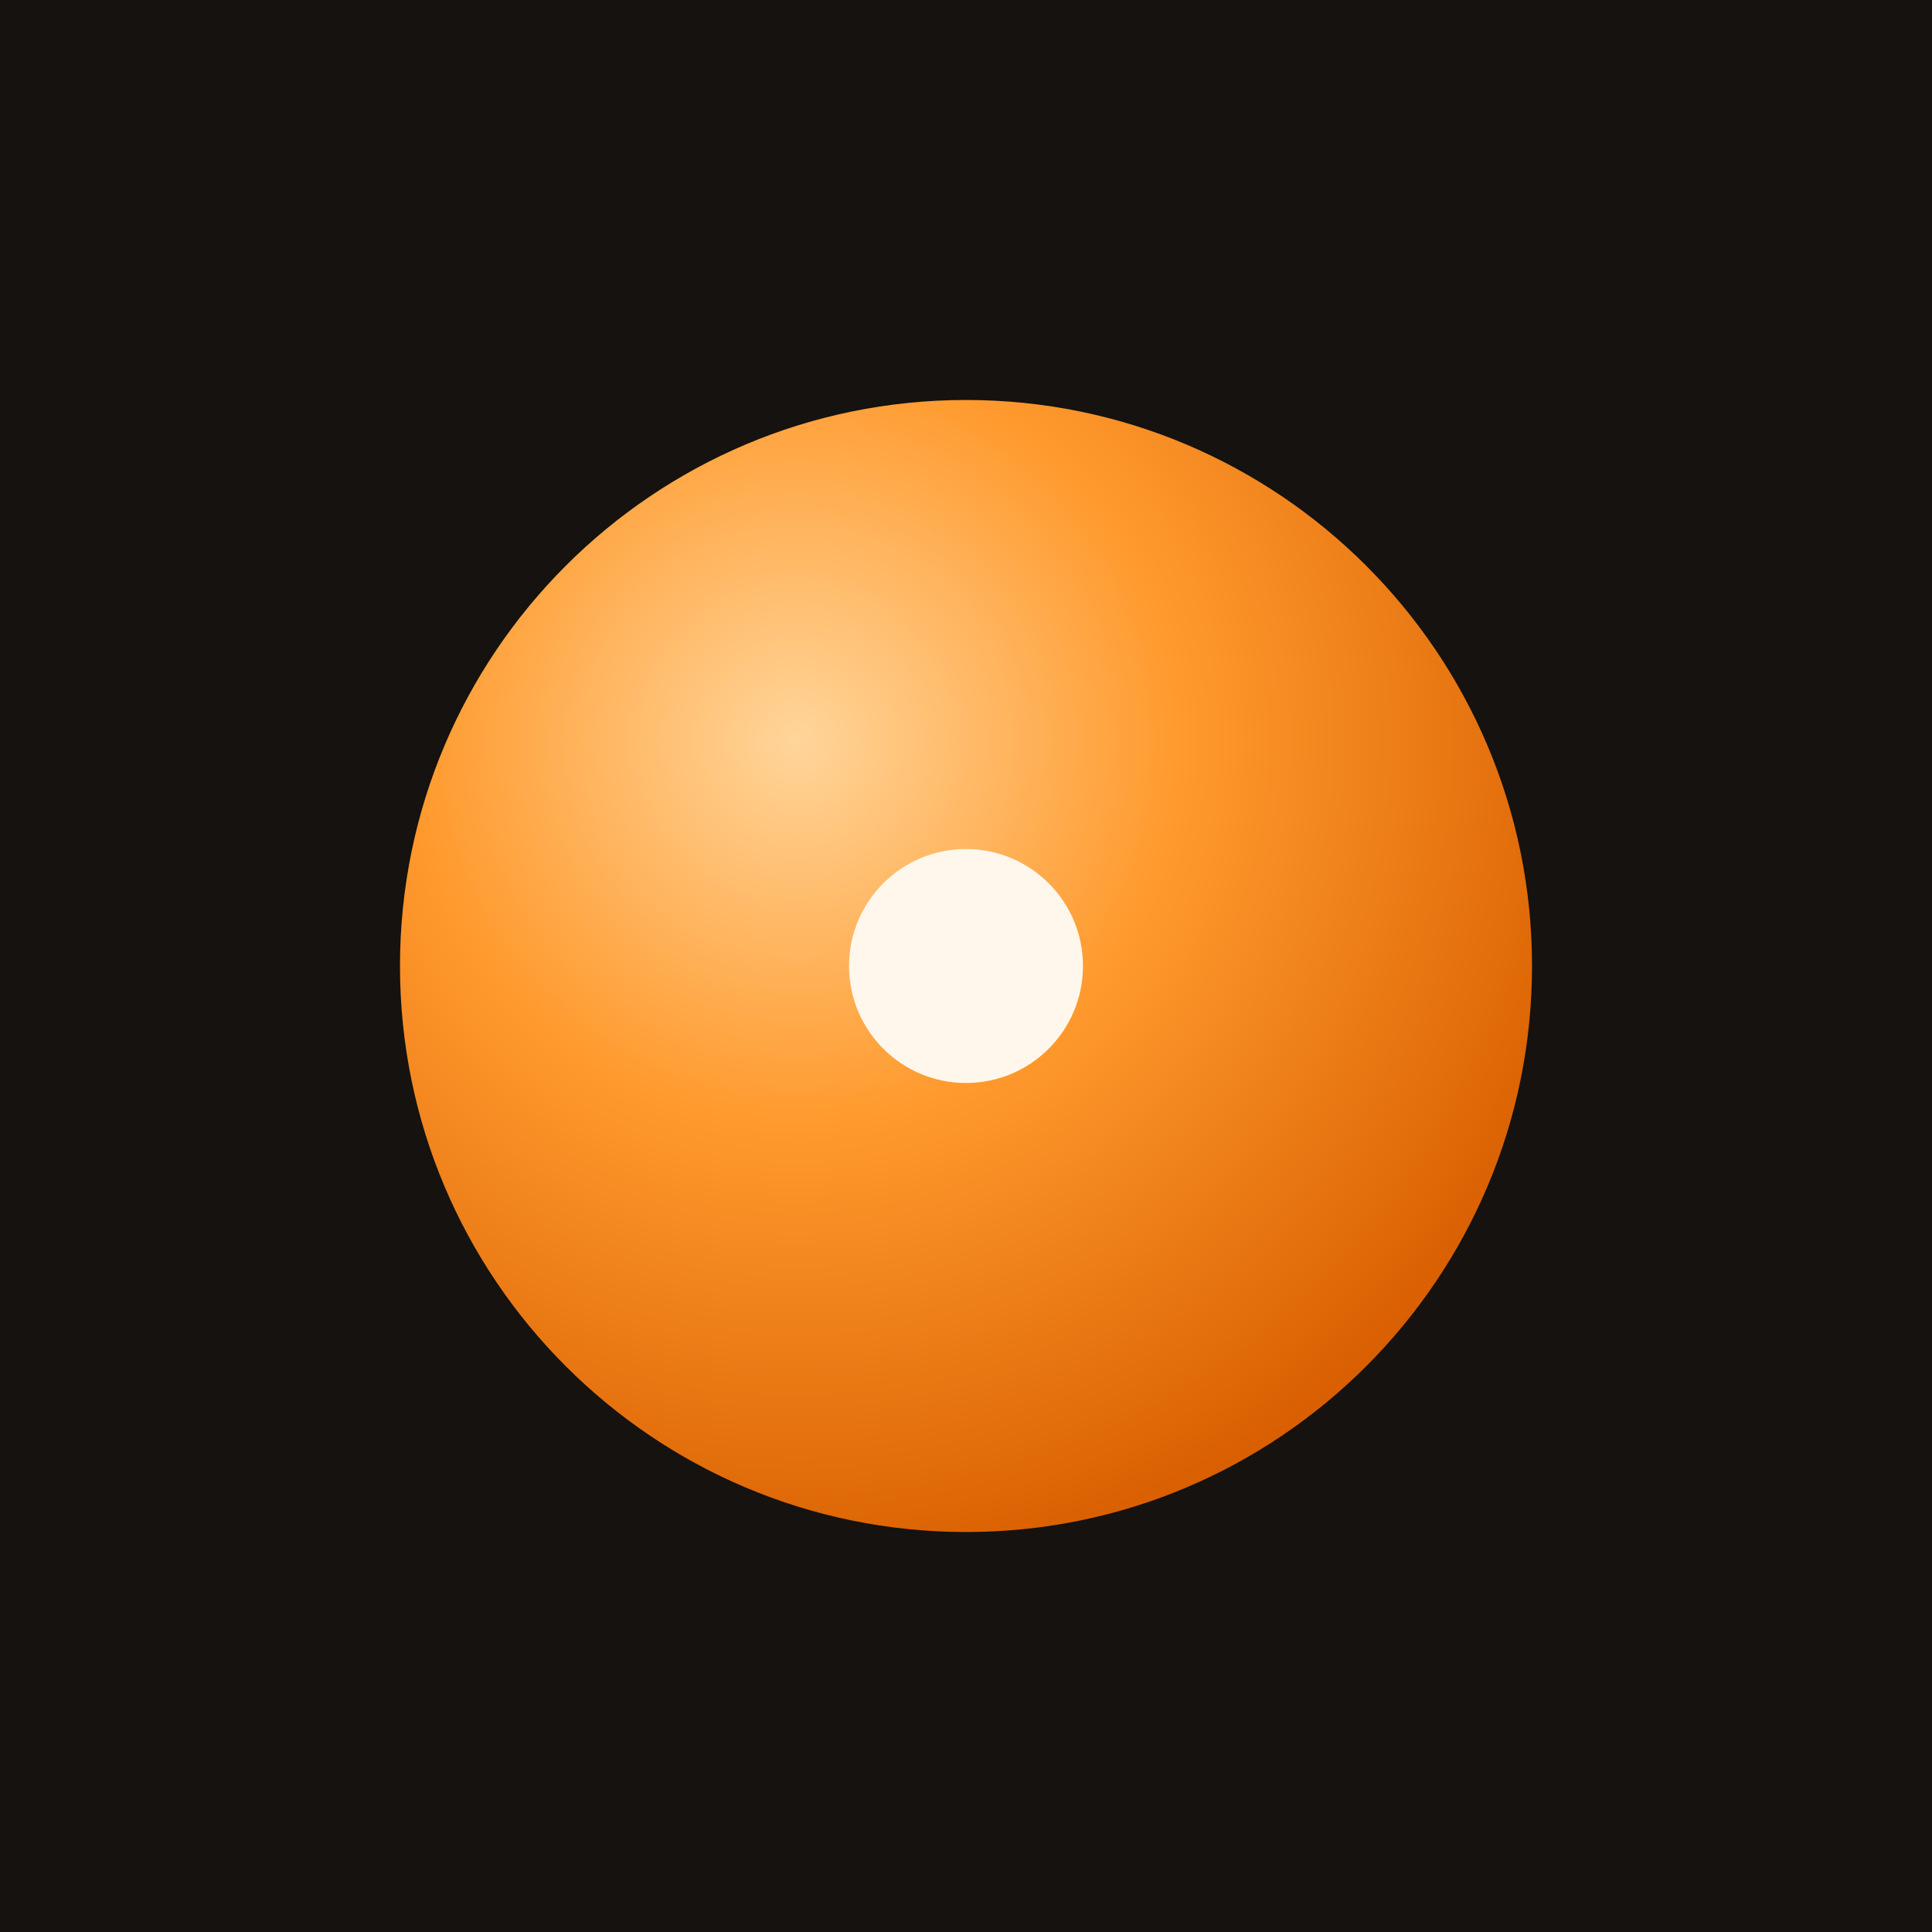
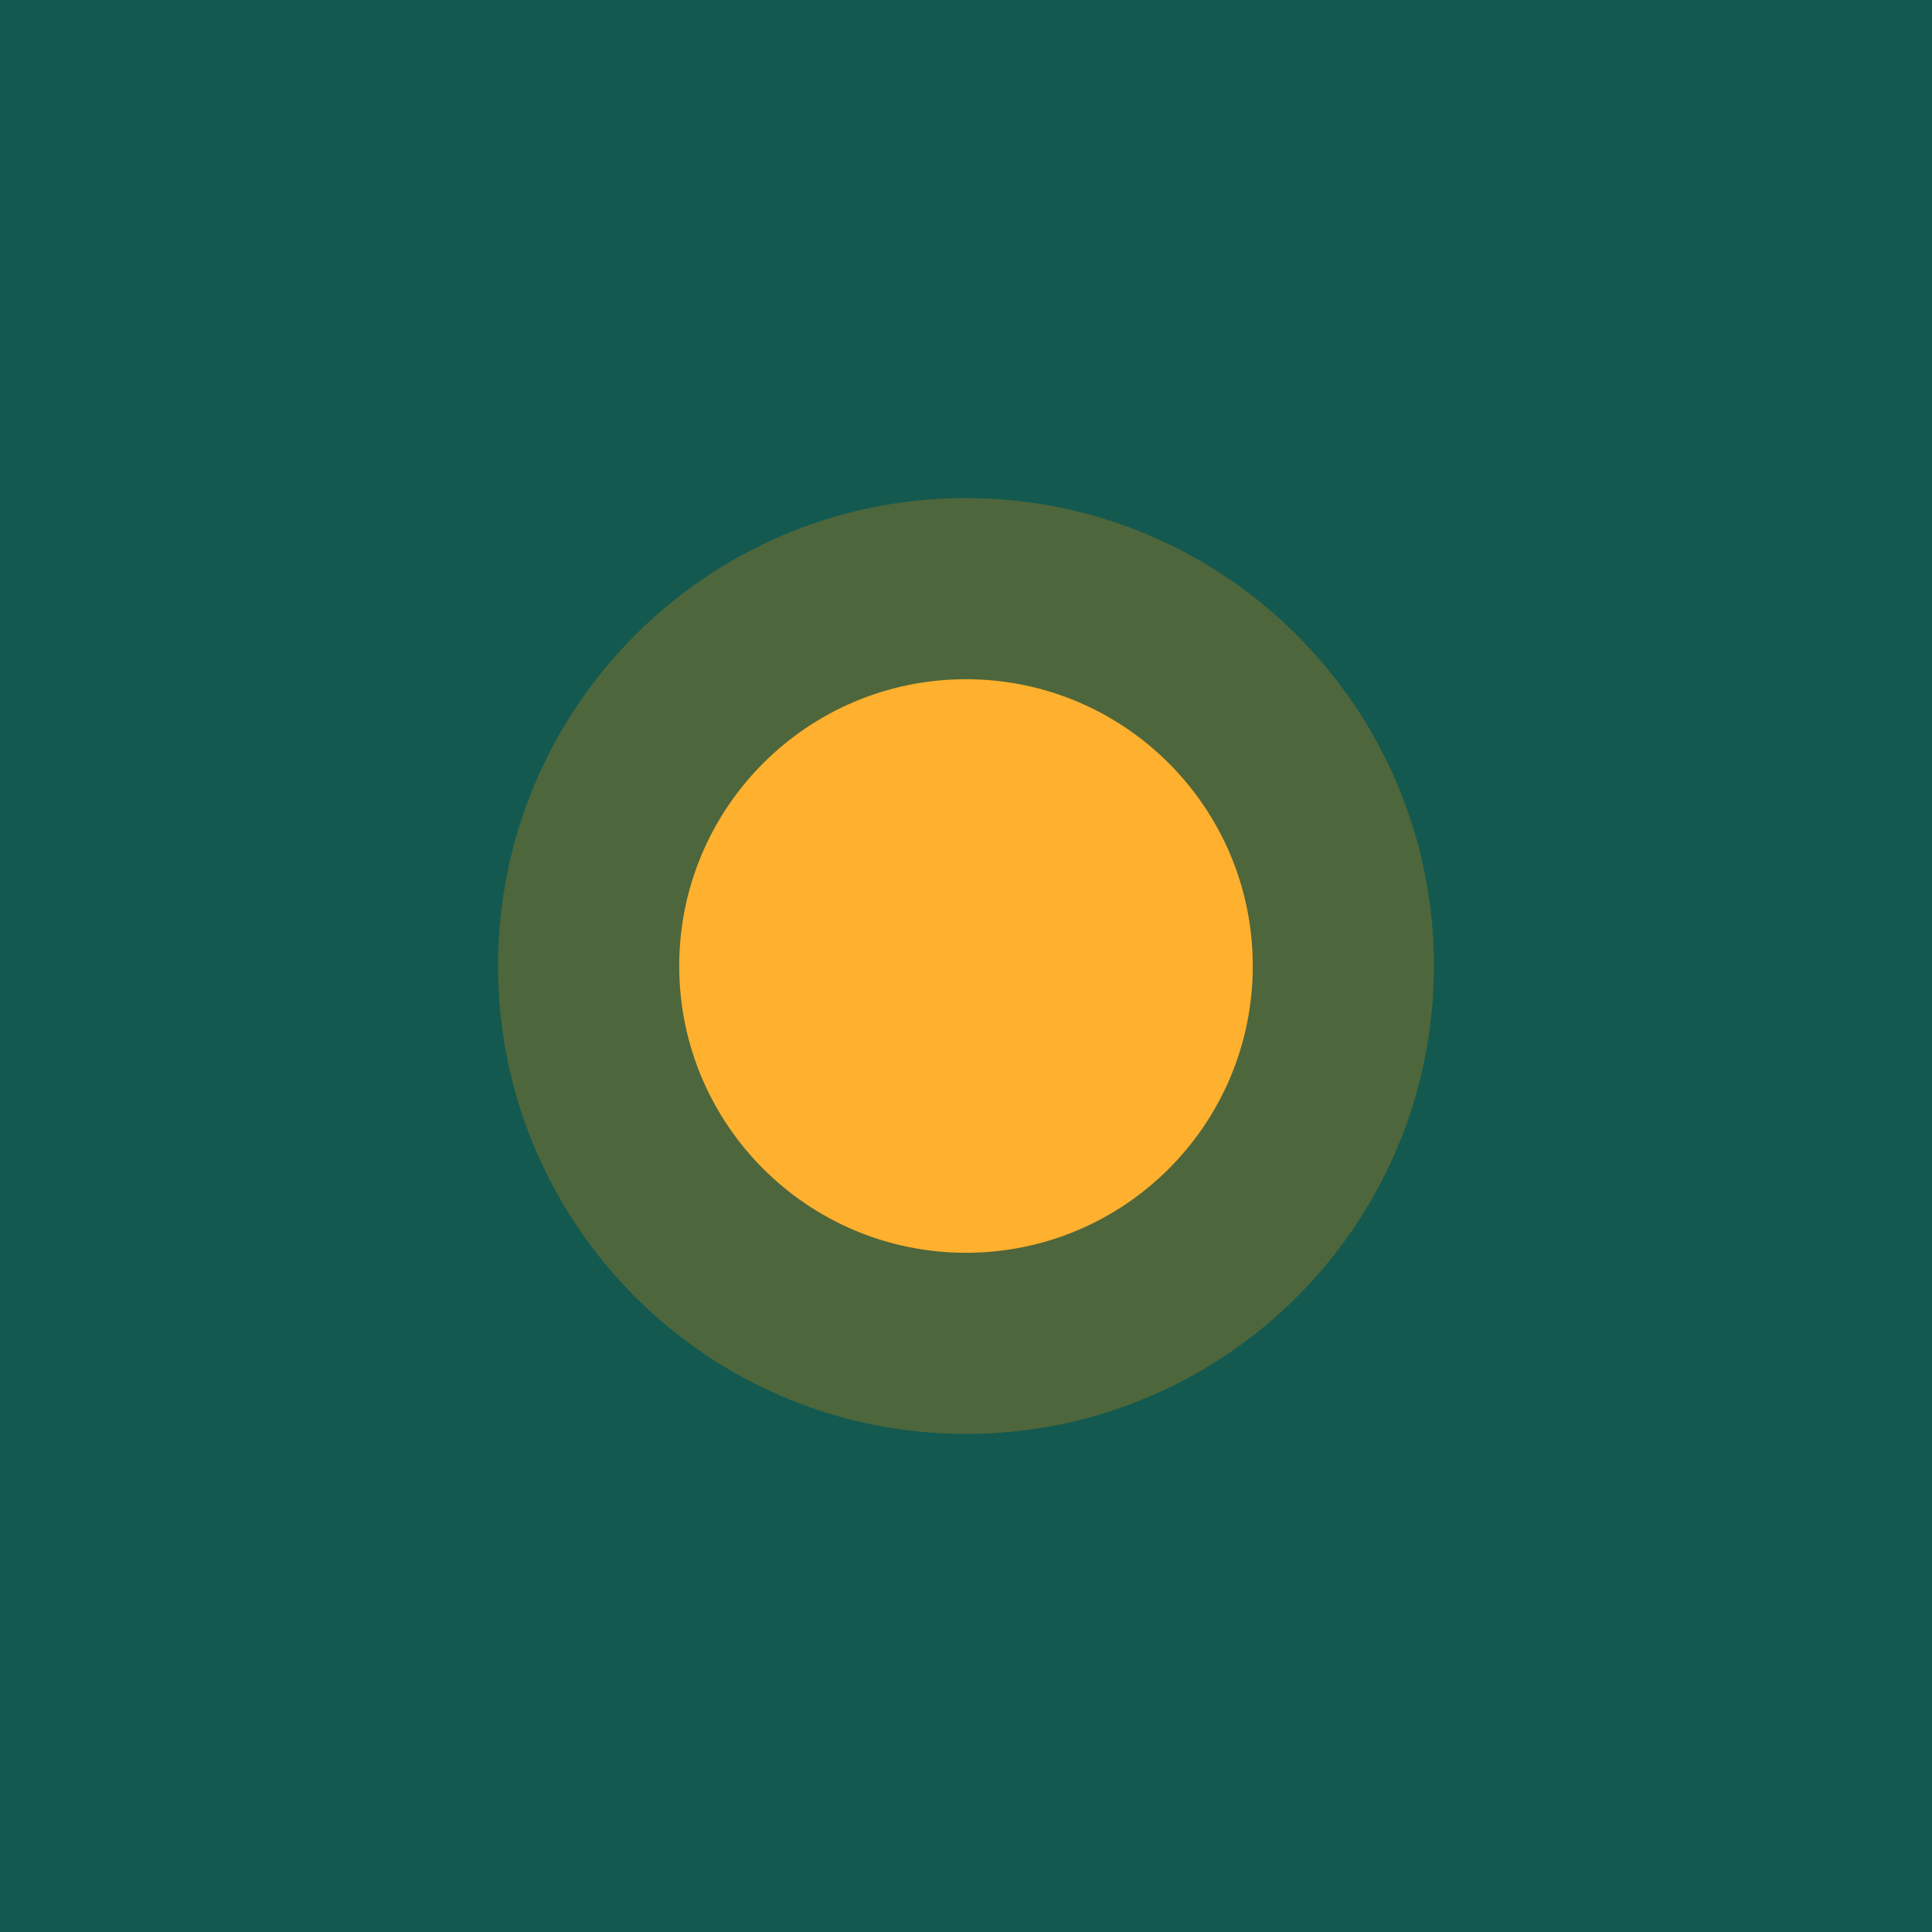
<svg xmlns="http://www.w3.org/2000/svg" viewBox="0 0 512 512">
-   <defs>
-     <radialGradient id="g" cx="35%" cy="30%" r="75%">
-       <stop offset="0" stop-color="#ffd59a" />
-       <stop offset="0.45" stop-color="#ff9a2e" />
-       <stop offset="1" stop-color="#d95f00" />
-     </radialGradient>
-   </defs>
-   <rect width="512" height="512" fill="#15120f" />
-   <circle cx="256" cy="256" r="150" fill="url(#g)" />
-   <circle cx="256" cy="256" r="31" fill="#fff7ec" />
+   <rect width="512" height="512" fill="#14594f" />
+   <circle cx="256" cy="256" r="124" fill="#e58a0b" fill-opacity=".28" />
+   <circle cx="256" cy="256" r="76" fill="#ffb02e" />
</svg>
